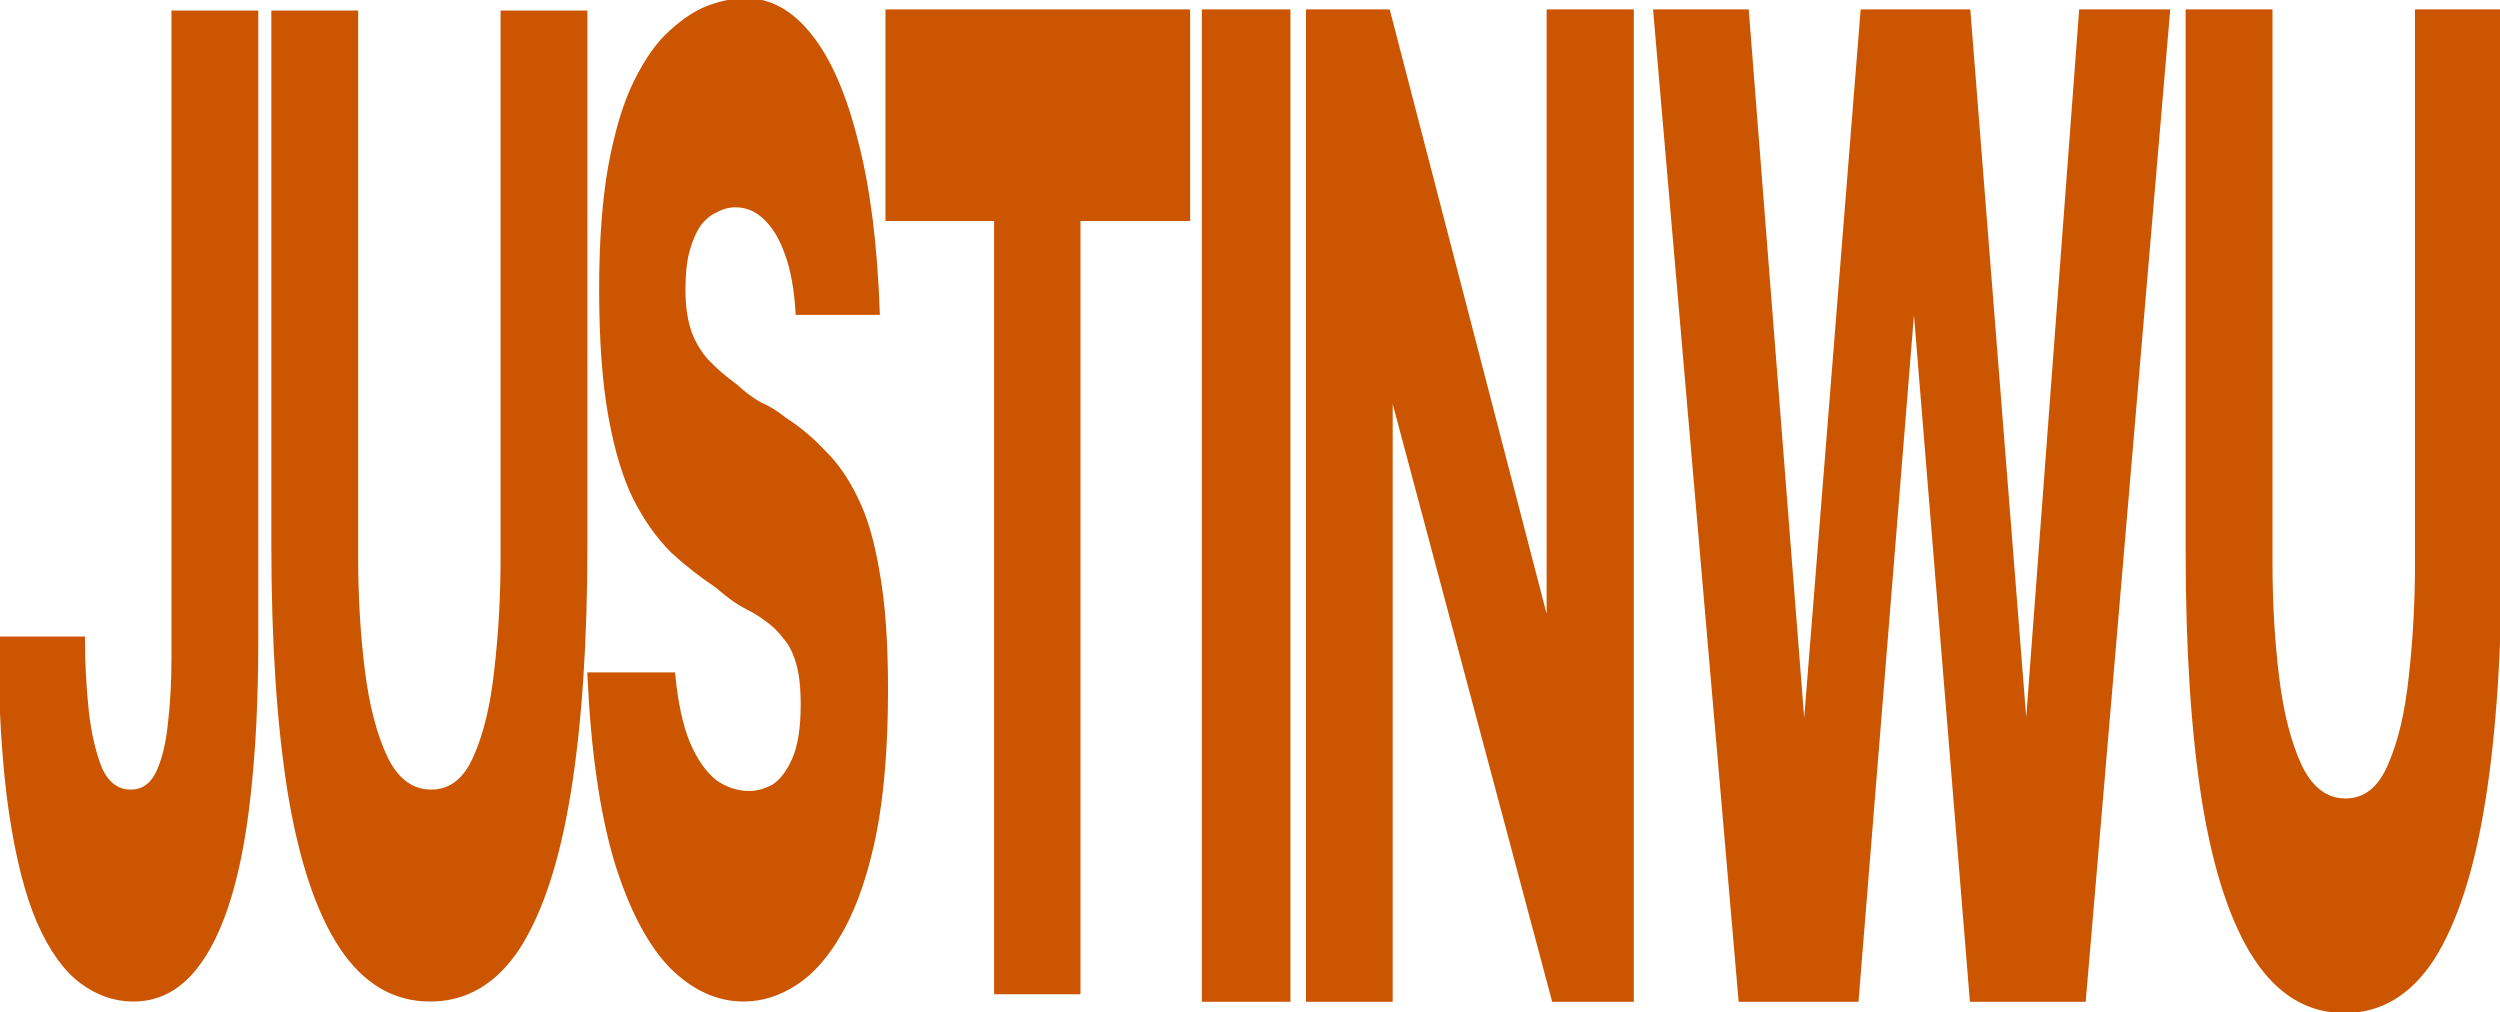
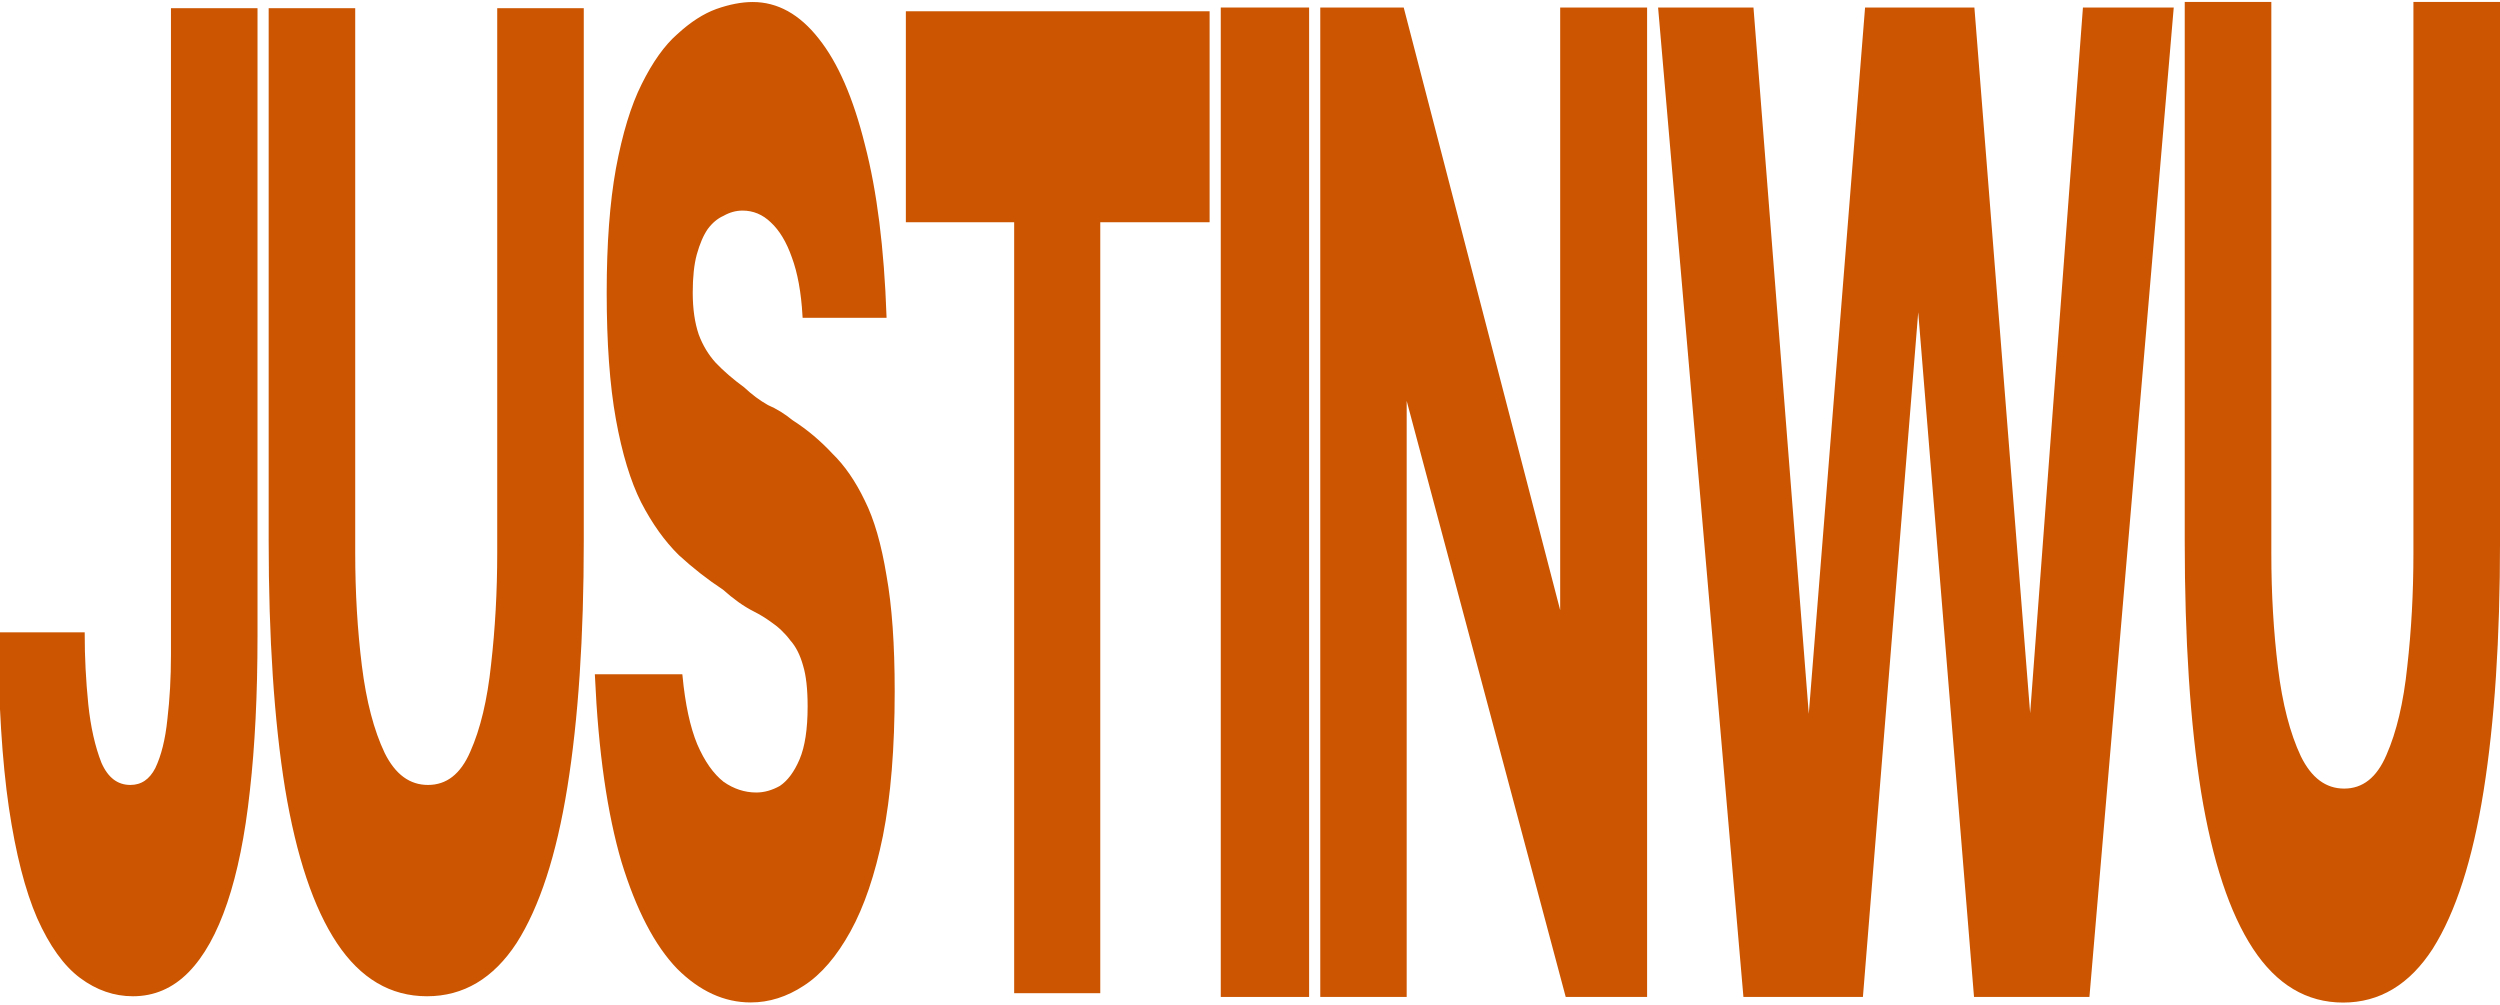
- <svg xmlns="http://www.w3.org/2000/svg" width="670" height="271" viewBox="0 0 670 271" fill="none">
-   <path d="M608.528 150.859C608.528 161.588 609.125 171.819 610.316 181.55C611.508 191.281 613.571 199.265 616.505 205.503C619.439 211.491 623.472 214.485 628.606 214.485C633.832 214.485 637.774 211.366 640.433 205.129C643.183 198.891 645.063 190.906 646.071 181.175C647.171 171.444 647.722 161.339 647.722 150.859V3.022H670V147.491C670 173.69 668.533 196.021 665.6 214.485C662.666 232.949 658.127 247.047 651.984 256.778C645.842 266.259 637.957 271 628.331 271C618.705 271 610.774 266.26 604.54 256.778C598.306 247.297 593.676 233.323 590.65 214.859C587.717 196.395 586.25 173.939 586.25 147.491V3.022H608.528V150.859Z" fill="#CB5500" />
-   <path d="M608.528 150.859C608.528 161.588 609.125 171.819 610.316 181.55C611.508 191.281 613.571 199.265 616.505 205.503C619.439 211.491 623.472 214.485 628.606 214.485C633.832 214.485 637.774 211.366 640.433 205.129C643.183 198.891 645.063 190.906 646.071 181.175C647.171 171.444 647.722 161.339 647.722 150.859V3.022H670V147.491C670 173.69 668.533 196.021 665.6 214.485C662.666 232.949 658.127 247.047 651.984 256.778C645.842 266.259 637.957 271 628.331 271C618.705 271 610.774 266.26 604.54 256.778C598.306 247.297 593.676 233.323 590.65 214.859C587.717 196.395 586.25 173.939 586.25 147.491V3.022H608.528V150.859Z" stroke="#CB5500" />
-   <path d="M483.52 198.745L499.118 3.022H527.579L543.041 198.745L557.682 3.022H581.08L558.503 267.977H528.4L512.938 78.243L497.614 267.977H466.415L443.565 3.022H468.195L483.52 198.745Z" fill="#CB5500" />
-   <path d="M483.52 198.745L499.118 3.022H527.579L543.041 198.745L557.682 3.022H581.08L558.503 267.977H528.4L512.938 78.243L497.614 267.977H466.415L443.565 3.022H468.195L483.52 198.745Z" stroke="#CB5500" />
-   <path d="M414.997 168.432V3.022H437.361V267.977H416.369L372.737 104.439V267.977H350.509V3.022H372.05L414.997 168.432Z" fill="#CB5500" />
-   <path d="M414.997 168.432V3.022H437.361V267.977H416.369L372.737 104.439V267.977H350.509V3.022H372.05L414.997 168.432Z" stroke="#CB5500" />
-   <path d="M345.34 267.977H322.593V3.022H345.34V267.977Z" fill="#CB5500" />
-   <path d="M345.34 267.977H322.593V3.022H345.34V267.977Z" stroke="#CB5500" />
-   <path d="M318.457 58.73H289.068V265.963H266.924V58.73H237.809V3.022H318.457V58.73Z" fill="#CB5500" />
-   <path d="M318.457 58.73H289.068V265.963H266.924V58.73H237.809V3.022H318.457V58.73Z" stroke="#CB5500" />
-   <path d="M199.831 0C206.336 0 212.109 3.202 217.148 9.607C222.279 16.013 226.402 25.498 229.517 38.062C232.724 50.379 234.648 65.654 235.29 83.884H213.712C213.346 77.479 212.383 72.182 210.826 67.994C209.36 63.806 207.435 60.604 205.053 58.387C202.763 56.17 200.106 55.061 197.083 55.06C195.25 55.06 193.463 55.553 191.722 56.538C190.073 57.277 188.606 58.51 187.324 60.234C186.133 61.959 185.125 64.299 184.3 67.255C183.567 69.965 183.201 73.414 183.201 77.602C183.201 82.036 183.751 85.855 184.85 89.058C185.95 92.014 187.507 94.6 189.523 96.817C191.63 99.035 194.196 101.253 197.219 103.47C199.327 105.441 201.48 107.042 203.679 108.273C205.97 109.259 208.169 110.614 210.276 112.338C214.124 114.801 217.652 117.758 220.859 121.207C224.157 124.41 227.043 128.598 229.517 133.771C231.991 138.699 233.915 145.35 235.29 153.726C236.756 161.855 237.489 172.202 237.489 184.767C237.489 200.041 236.435 212.974 234.328 223.567C232.22 233.914 229.334 242.414 225.669 249.065C222.004 255.717 217.881 260.521 213.299 263.478C208.81 266.434 204.137 267.911 199.281 267.911C192.318 267.911 185.858 264.955 179.903 259.043C173.947 252.884 168.999 243.399 165.059 230.589C161.211 217.532 158.829 200.903 157.913 180.702H180.453C181.186 188.339 182.514 194.498 184.438 199.179C186.454 203.859 188.882 207.308 191.722 209.525C194.562 211.496 197.586 212.481 200.792 212.481C202.991 212.481 205.191 211.866 207.39 210.634C209.589 209.156 211.421 206.692 212.887 203.243C214.353 199.794 215.086 194.99 215.086 188.831C215.086 184.15 214.674 180.455 213.849 177.745C213.025 174.789 211.833 172.449 210.276 170.725C208.81 168.754 206.978 167.029 204.779 165.551C203.404 164.565 201.984 163.703 200.518 162.964C199.052 162.225 197.632 161.362 196.257 160.377C194.883 159.392 193.509 158.283 192.134 157.052C188.011 154.342 184.071 151.262 180.315 147.813C176.558 144.118 173.214 139.438 170.282 133.771C167.441 128.105 165.197 120.714 163.547 111.599C161.898 102.484 161.074 91.151 161.074 77.602C161.074 64.545 161.898 53.459 163.547 44.344C165.288 34.982 167.579 27.469 170.419 21.803C173.351 15.89 176.513 11.455 179.903 8.499C183.384 5.297 186.82 3.079 190.21 1.848C193.692 0.616 196.899 4.59849e-05 199.831 0Z" fill="#CB5500" />
-   <path d="M199.831 0C206.336 0 212.109 3.202 217.148 9.607C222.279 16.013 226.402 25.498 229.517 38.062C232.724 50.379 234.648 65.654 235.29 83.884H213.712C213.346 77.479 212.383 72.182 210.826 67.994C209.36 63.806 207.435 60.604 205.053 58.387C202.763 56.17 200.106 55.061 197.083 55.06C195.25 55.06 193.463 55.553 191.722 56.538C190.073 57.277 188.606 58.51 187.324 60.234C186.133 61.959 185.125 64.299 184.3 67.255C183.567 69.965 183.201 73.414 183.201 77.602C183.201 82.036 183.751 85.855 184.85 89.058C185.95 92.014 187.507 94.6 189.523 96.817C191.63 99.035 194.196 101.253 197.219 103.47C199.327 105.441 201.48 107.042 203.679 108.273C205.97 109.259 208.169 110.614 210.276 112.338C214.124 114.801 217.652 117.758 220.859 121.207C224.157 124.41 227.043 128.598 229.517 133.771C231.991 138.699 233.915 145.35 235.29 153.726C236.756 161.855 237.489 172.202 237.489 184.767C237.489 200.041 236.435 212.974 234.328 223.567C232.22 233.914 229.334 242.414 225.669 249.065C222.004 255.717 217.881 260.521 213.299 263.478C208.81 266.434 204.137 267.911 199.281 267.911C192.318 267.911 185.858 264.955 179.903 259.043C173.947 252.884 168.999 243.399 165.059 230.589C161.211 217.532 158.829 200.903 157.913 180.702H180.453C181.186 188.339 182.514 194.498 184.438 199.179C186.454 203.859 188.882 207.308 191.722 209.525C194.562 211.496 197.586 212.481 200.792 212.481C202.991 212.481 205.191 211.866 207.39 210.634C209.589 209.156 211.421 206.692 212.887 203.243C214.353 199.794 215.086 194.99 215.086 188.831C215.086 184.15 214.674 180.455 213.849 177.745C213.025 174.789 211.833 172.449 210.276 170.725C208.81 168.754 206.978 167.029 204.779 165.551C203.404 164.565 201.984 163.703 200.518 162.964C199.052 162.225 197.632 161.362 196.257 160.377C194.883 159.392 193.509 158.283 192.134 157.052C188.011 154.342 184.071 151.262 180.315 147.813C176.558 144.118 173.214 139.438 170.282 133.771C167.441 128.105 165.197 120.714 163.547 111.599C161.898 102.484 161.074 91.151 161.074 77.602C161.074 64.545 161.898 53.459 163.547 44.344C165.288 34.982 167.579 27.469 170.419 21.803C173.351 15.89 176.513 11.455 179.903 8.499C183.384 5.297 186.82 3.079 190.21 1.848C193.692 0.616 196.899 4.59849e-05 199.831 0Z" stroke="#CB5500" />
-   <path d="M95.487 149.292C95.487 159.885 96.083 169.986 97.274 179.594C98.466 189.201 100.527 197.084 103.459 203.243C106.391 209.155 110.423 212.112 115.554 212.112C120.776 212.112 124.716 209.032 127.373 202.874C130.122 196.715 132 188.831 133.008 179.223C134.107 169.616 134.657 159.638 134.657 149.292V3.326H156.922V145.966C156.922 171.833 155.455 193.882 152.523 212.112C149.591 230.342 145.057 244.262 138.918 253.87C132.779 263.231 124.899 267.912 115.278 267.912C105.658 267.912 97.732 263.231 91.502 253.87C85.272 244.508 80.645 230.712 77.621 212.482C74.689 194.252 73.223 172.079 73.223 145.966V3.326H95.487V149.292Z" fill="#CB5500" />
-   <path d="M95.487 149.292C95.487 159.885 96.083 169.986 97.274 179.594C98.466 189.201 100.527 197.084 103.459 203.243C106.391 209.155 110.423 212.112 115.554 212.112C120.776 212.112 124.716 209.032 127.373 202.874C130.122 196.715 132 188.831 133.008 179.223C134.107 169.616 134.657 159.638 134.657 149.292V3.326H156.922V145.966C156.922 171.833 155.455 193.882 152.523 212.112C149.591 230.342 145.057 244.262 138.918 253.87C132.779 263.231 124.899 267.912 115.278 267.912C105.658 267.912 97.732 263.231 91.502 253.87C85.272 244.508 80.645 230.712 77.621 212.482C74.689 194.252 73.223 172.079 73.223 145.966V3.326H95.487V149.292Z" stroke="#CB5500" />
-   <path d="M68.719 171.464C68.719 187.23 68.032 201.149 66.657 213.22C65.374 225.046 63.358 235.023 60.609 243.153C57.861 251.283 54.425 257.442 50.302 261.63C46.179 265.818 41.322 267.912 35.733 267.912C30.786 267.912 26.159 266.311 21.852 263.108C17.546 259.906 13.744 254.608 10.445 247.218C7.238 239.827 4.718 229.973 2.886 217.655C1.053 205.091 0.092 189.57 0 171.094H22.265C22.265 177.252 22.585 183.535 23.227 189.94C23.868 196.099 25.059 201.396 26.8 205.83C28.632 210.018 31.382 212.112 35.047 212.112C38.162 212.112 40.544 210.511 42.193 207.308C43.843 203.859 44.941 199.424 45.491 194.005C46.133 188.585 46.454 182.796 46.454 176.637V3.326H68.719V171.464Z" fill="#CB5500" />
-   <path d="M68.719 171.464C68.719 187.23 68.032 201.149 66.657 213.22C65.374 225.046 63.358 235.023 60.609 243.153C57.861 251.283 54.425 257.442 50.302 261.63C46.179 265.818 41.322 267.912 35.733 267.912C30.786 267.912 26.159 266.311 21.852 263.108C17.546 259.906 13.744 254.608 10.445 247.218C7.238 239.827 4.718 229.973 2.886 217.655C1.053 205.091 0.092 189.57 0 171.094H22.265C22.265 177.252 22.585 183.535 23.227 189.94C23.868 196.099 25.059 201.396 26.8 205.83C28.632 210.018 31.382 212.112 35.047 212.112C38.162 212.112 40.544 210.511 42.193 207.308C43.843 203.859 44.941 199.424 45.491 194.005C46.133 188.585 46.454 182.796 46.454 176.637V3.326H68.719V171.464Z" stroke="#CB5500" />
+ <svg xmlns="http://www.w3.org/2000/svg" width="672" height="270" viewBox="0 0 672 270" fill="none">
+   <path d="M68.719 170.845C68.719 186.611 68.032 200.53 66.657 212.602C65.374 224.427 63.358 234.404 60.609 242.534C57.861 250.664 54.425 256.823 50.302 261.011C46.179 265.199 41.322 267.293 35.733 267.293C30.786 267.293 26.159 265.692 21.852 262.489C17.546 259.287 13.744 253.989 10.445 246.599C7.238 239.208 4.718 229.354 2.886 217.036C1.053 204.472 0.092 188.951 0 170.475H22.265C22.265 176.633 22.585 182.916 23.227 189.321C23.868 195.48 25.059 200.777 26.8 205.211C28.632 209.399 31.382 211.493 35.047 211.493C38.162 211.493 40.544 209.892 42.193 206.689C43.843 203.24 44.941 198.806 45.491 193.386C46.133 187.966 46.454 182.177 46.454 176.019V2.707H68.719V170.845Z" fill="#CB5500" />
+   <path d="M68.719 170.845C68.719 186.611 68.032 200.53 66.657 212.602C65.374 224.427 63.358 234.404 60.609 242.534C57.861 250.664 54.425 256.823 50.302 261.011C46.179 265.199 41.322 267.293 35.733 267.293C30.786 267.293 26.159 265.692 21.852 262.489C17.546 259.287 13.744 253.989 10.445 246.599C7.238 239.208 4.718 229.354 2.886 217.036C1.053 204.472 0.092 188.951 0 170.475H22.265C22.265 176.633 22.585 182.916 23.227 189.321C23.868 195.48 25.059 200.777 26.8 205.211C28.632 209.399 31.382 211.493 35.047 211.493C38.162 211.493 40.544 209.892 42.193 206.689C43.843 203.24 44.941 198.806 45.491 193.386C46.133 187.966 46.454 182.177 46.454 176.019V2.707H68.719V170.845Z" stroke="#CB5500" />
+   <path d="M94.983 148.673C94.983 159.266 95.579 169.367 96.77 178.975C97.961 188.582 100.023 196.465 102.955 202.624C105.887 208.537 109.919 211.493 115.05 211.493C120.272 211.493 124.212 208.414 126.869 202.255C129.618 196.096 131.496 188.212 132.504 178.604C133.603 168.997 134.153 159.02 134.153 148.673V2.707H156.418V145.347C156.418 171.214 154.951 193.263 152.019 211.493C149.087 229.723 144.553 243.643 138.414 253.251C132.275 262.612 124.395 267.293 114.774 267.293C105.154 267.293 97.228 262.612 90.998 253.251C84.767 243.89 80.141 230.093 77.117 211.863C74.185 193.633 72.719 171.46 72.719 145.347V2.707H94.983V148.673Z" fill="#CB5500" />
+   <path d="M94.983 148.673C94.983 159.266 95.579 169.367 96.77 178.975C97.961 188.582 100.023 196.465 102.955 202.624C105.887 208.537 109.919 211.493 115.05 211.493C120.272 211.493 124.212 208.414 126.869 202.255C129.618 196.096 131.496 188.212 132.504 178.604C133.603 168.997 134.153 159.02 134.153 148.673V2.707H156.418V145.347C156.418 171.214 154.951 193.263 152.019 211.493C149.087 229.723 144.553 243.643 138.414 253.251C132.275 262.612 124.395 267.293 114.774 267.293C105.154 267.293 97.228 262.612 90.998 253.251C84.767 243.89 80.141 230.093 77.117 211.863C74.185 193.633 72.719 171.46 72.719 145.347V2.707H94.983V148.673Z" stroke="#CB5500" />
+   <path d="M202.336 1.044C208.841 1.044 214.614 4.247 219.653 10.652C224.784 17.057 228.907 26.542 232.022 39.106C235.229 51.424 237.153 66.698 237.795 84.928H216.218C215.851 78.523 214.888 73.227 213.331 69.039C211.865 64.851 209.941 61.648 207.558 59.431C205.268 57.214 202.611 56.105 199.588 56.105C197.755 56.105 195.968 56.597 194.227 57.583C192.578 58.322 191.112 59.554 189.829 61.279C188.638 63.003 187.63 65.343 186.805 68.299C186.072 71.009 185.706 74.458 185.706 78.646C185.706 83.08 186.256 86.899 187.355 90.102C188.455 93.058 190.012 95.645 192.028 97.862C194.135 100.079 196.701 102.297 199.724 104.514C201.832 106.485 203.985 108.086 206.184 109.318C208.475 110.303 210.674 111.658 212.781 113.382C216.629 115.846 220.157 118.802 223.364 122.251C226.662 125.454 229.548 129.643 232.022 134.816C234.496 139.743 236.42 146.394 237.795 154.77C239.261 162.9 239.994 173.247 239.994 185.811C239.994 201.085 238.94 214.019 236.833 224.612C234.725 234.959 231.84 243.458 228.175 250.11C224.51 256.761 220.386 261.566 215.804 264.522C211.315 267.478 206.642 268.956 201.786 268.956C194.823 268.955 188.363 266 182.408 260.087C176.452 253.929 171.504 244.444 167.564 231.633C163.716 218.577 161.334 201.948 160.418 181.747H182.958C183.691 189.383 185.019 195.542 186.943 200.223C188.959 204.904 191.387 208.353 194.227 210.57C197.067 212.541 200.091 213.526 203.298 213.526C205.497 213.526 207.696 212.91 209.895 211.678C212.094 210.2 213.926 207.736 215.392 204.288C216.858 200.839 217.592 196.034 217.592 189.875C217.592 185.195 217.179 181.499 216.354 178.79C215.53 175.833 214.339 173.493 212.781 171.769C211.315 169.798 209.483 168.073 207.284 166.595C205.91 165.61 204.489 164.747 203.023 164.008C201.557 163.269 200.137 162.407 198.762 161.421C197.388 160.436 196.014 159.328 194.639 158.096C190.516 155.386 186.577 152.307 182.82 148.858C179.064 145.163 175.719 140.482 172.787 134.816C169.946 129.15 167.702 121.758 166.052 112.643C164.403 103.528 163.579 92.195 163.579 78.646C163.579 65.589 164.403 54.503 166.052 45.388C167.793 36.027 170.084 28.513 172.925 22.847C175.857 16.935 179.018 12.5 182.408 9.543C185.89 6.341 189.326 4.124 192.716 2.892C196.197 1.66 199.404 1.044 202.336 1.044Z" fill="#CB5500" />
+   <path d="M202.336 1.044C208.841 1.044 214.614 4.247 219.653 10.652C224.784 17.057 228.907 26.542 232.022 39.106C235.229 51.424 237.153 66.698 237.795 84.928H216.218C215.851 78.523 214.888 73.227 213.331 69.039C211.865 64.851 209.941 61.648 207.558 59.431C205.268 57.214 202.611 56.105 199.588 56.105C197.755 56.105 195.968 56.597 194.227 57.583C192.578 58.322 191.112 59.554 189.829 61.279C188.638 63.003 187.63 65.343 186.805 68.299C186.072 71.009 185.706 74.458 185.706 78.646C185.706 83.08 186.256 86.899 187.355 90.102C188.455 93.058 190.012 95.645 192.028 97.862C194.135 100.079 196.701 102.297 199.724 104.514C201.832 106.485 203.985 108.086 206.184 109.318C208.475 110.303 210.674 111.658 212.781 113.382C216.629 115.846 220.157 118.802 223.364 122.251C226.662 125.454 229.548 129.643 232.022 134.816C234.496 139.743 236.42 146.394 237.795 154.77C239.261 162.9 239.994 173.247 239.994 185.811C239.994 201.085 238.94 214.019 236.833 224.612C234.725 234.959 231.84 243.458 228.175 250.11C224.51 256.761 220.386 261.566 215.804 264.522C211.315 267.478 206.642 268.956 201.786 268.956C194.823 268.955 188.363 266 182.408 260.087C176.452 253.929 171.504 244.444 167.564 231.633C163.716 218.577 161.334 201.948 160.418 181.747H182.958C183.691 189.383 185.019 195.542 186.943 200.223C188.959 204.904 191.387 208.353 194.227 210.57C197.067 212.541 200.091 213.526 203.298 213.526C205.497 213.526 207.696 212.91 209.895 211.678C212.094 210.2 213.926 207.736 215.392 204.288C216.858 200.839 217.592 196.034 217.592 189.875C217.592 185.195 217.179 181.499 216.354 178.79C215.53 175.833 214.339 173.493 212.781 171.769C211.315 169.798 209.483 168.073 207.284 166.595C205.91 165.61 204.489 164.747 203.023 164.008C201.557 163.269 200.137 162.407 198.762 161.421C197.388 160.436 196.014 159.328 194.639 158.096C190.516 155.386 186.577 152.307 182.82 148.858C179.064 145.163 175.719 140.482 172.787 134.816C169.946 129.15 167.702 121.758 166.052 112.643C164.403 103.528 163.579 92.195 163.579 78.646C163.579 65.589 164.403 54.503 166.052 45.388C167.793 36.027 170.084 28.513 172.925 22.847C175.857 16.935 179.018 12.5 182.408 9.543C185.89 6.341 189.326 4.124 192.716 2.892C196.197 1.66 199.404 1.044 202.336 1.044Z" stroke="#CB5500" />
+   <path d="M324.642 59.238H295.253V266.47H273.109V59.238H243.994V3.53H324.642V59.238Z" fill="#CB5500" />
+   <path d="M324.642 59.238H295.253V266.47H273.109V59.238H243.994V3.53H324.642V59.238Z" stroke="#CB5500" />
+   <path d="M351.389 267.478H328.642V2.522H351.389V267.478Z" fill="#CB5500" />
+   <path d="M351.389 267.478H328.642V2.522H351.389V267.478Z" stroke="#CB5500" />
+   <path d="M419.876 167.933V2.522H442.24V267.478H421.248L377.616 103.939V267.478H355.389V2.522H376.93L419.876 167.933Z" fill="#CB5500" />
+   <path d="M419.876 167.933V2.522H442.24V267.478H421.248L377.616 103.939V267.478H355.389V2.522H376.93L419.876 167.933Z" stroke="#CB5500" />
+   <path d="M486.196 198.245L501.794 2.522H530.255L545.717 198.245L560.358 2.522H583.756L561.179 267.478H531.076L515.614 77.743L500.29 267.478H469.091L446.241 2.522H470.871L486.196 198.245Z" fill="#CB5500" />
+   <path d="M486.196 198.245L501.794 2.522H530.255L545.717 198.245L560.358 2.522H583.756L561.179 267.478H531.076L515.614 77.743L500.29 267.478H469.091L446.241 2.522H470.871L486.196 198.245Z" stroke="#CB5500" />
+   <path d="M610.034 148.848C610.034 159.577 610.63 169.808 611.822 179.539C613.014 189.269 615.077 197.254 618.011 203.492C620.945 209.48 624.978 212.474 630.112 212.474C635.338 212.474 639.28 209.355 641.938 203.118C644.689 196.88 646.569 188.895 647.577 179.164C648.677 169.433 649.228 159.328 649.228 148.848V1.011H671.506V145.48C671.506 171.679 670.039 194.01 667.105 212.474C664.172 230.938 659.633 245.036 653.49 254.767C647.348 264.248 639.463 268.989 629.837 268.989C620.211 268.989 612.28 264.248 606.046 254.767C599.812 245.286 595.182 231.312 592.156 212.848C589.223 194.384 587.756 171.928 587.756 145.48V1.011H610.034V148.848Z" fill="#CB5500" />
+   <path d="M610.034 148.848C610.034 159.577 610.63 169.808 611.822 179.539C613.014 189.269 615.077 197.254 618.011 203.492C620.945 209.48 624.978 212.474 630.112 212.474C635.338 212.474 639.28 209.355 641.938 203.118C644.689 196.88 646.569 188.895 647.577 179.164C648.677 169.433 649.228 159.328 649.228 148.848V1.011H671.506V145.48C671.506 171.679 670.039 194.01 667.105 212.474C664.172 230.938 659.633 245.036 653.49 254.767C647.348 264.248 639.463 268.989 629.837 268.989C620.211 268.989 612.28 264.248 606.046 254.767C599.812 245.286 595.182 231.312 592.156 212.848C589.223 194.384 587.756 171.928 587.756 145.48V1.011H610.034V148.848Z" stroke="#CB5500" />
</svg>
